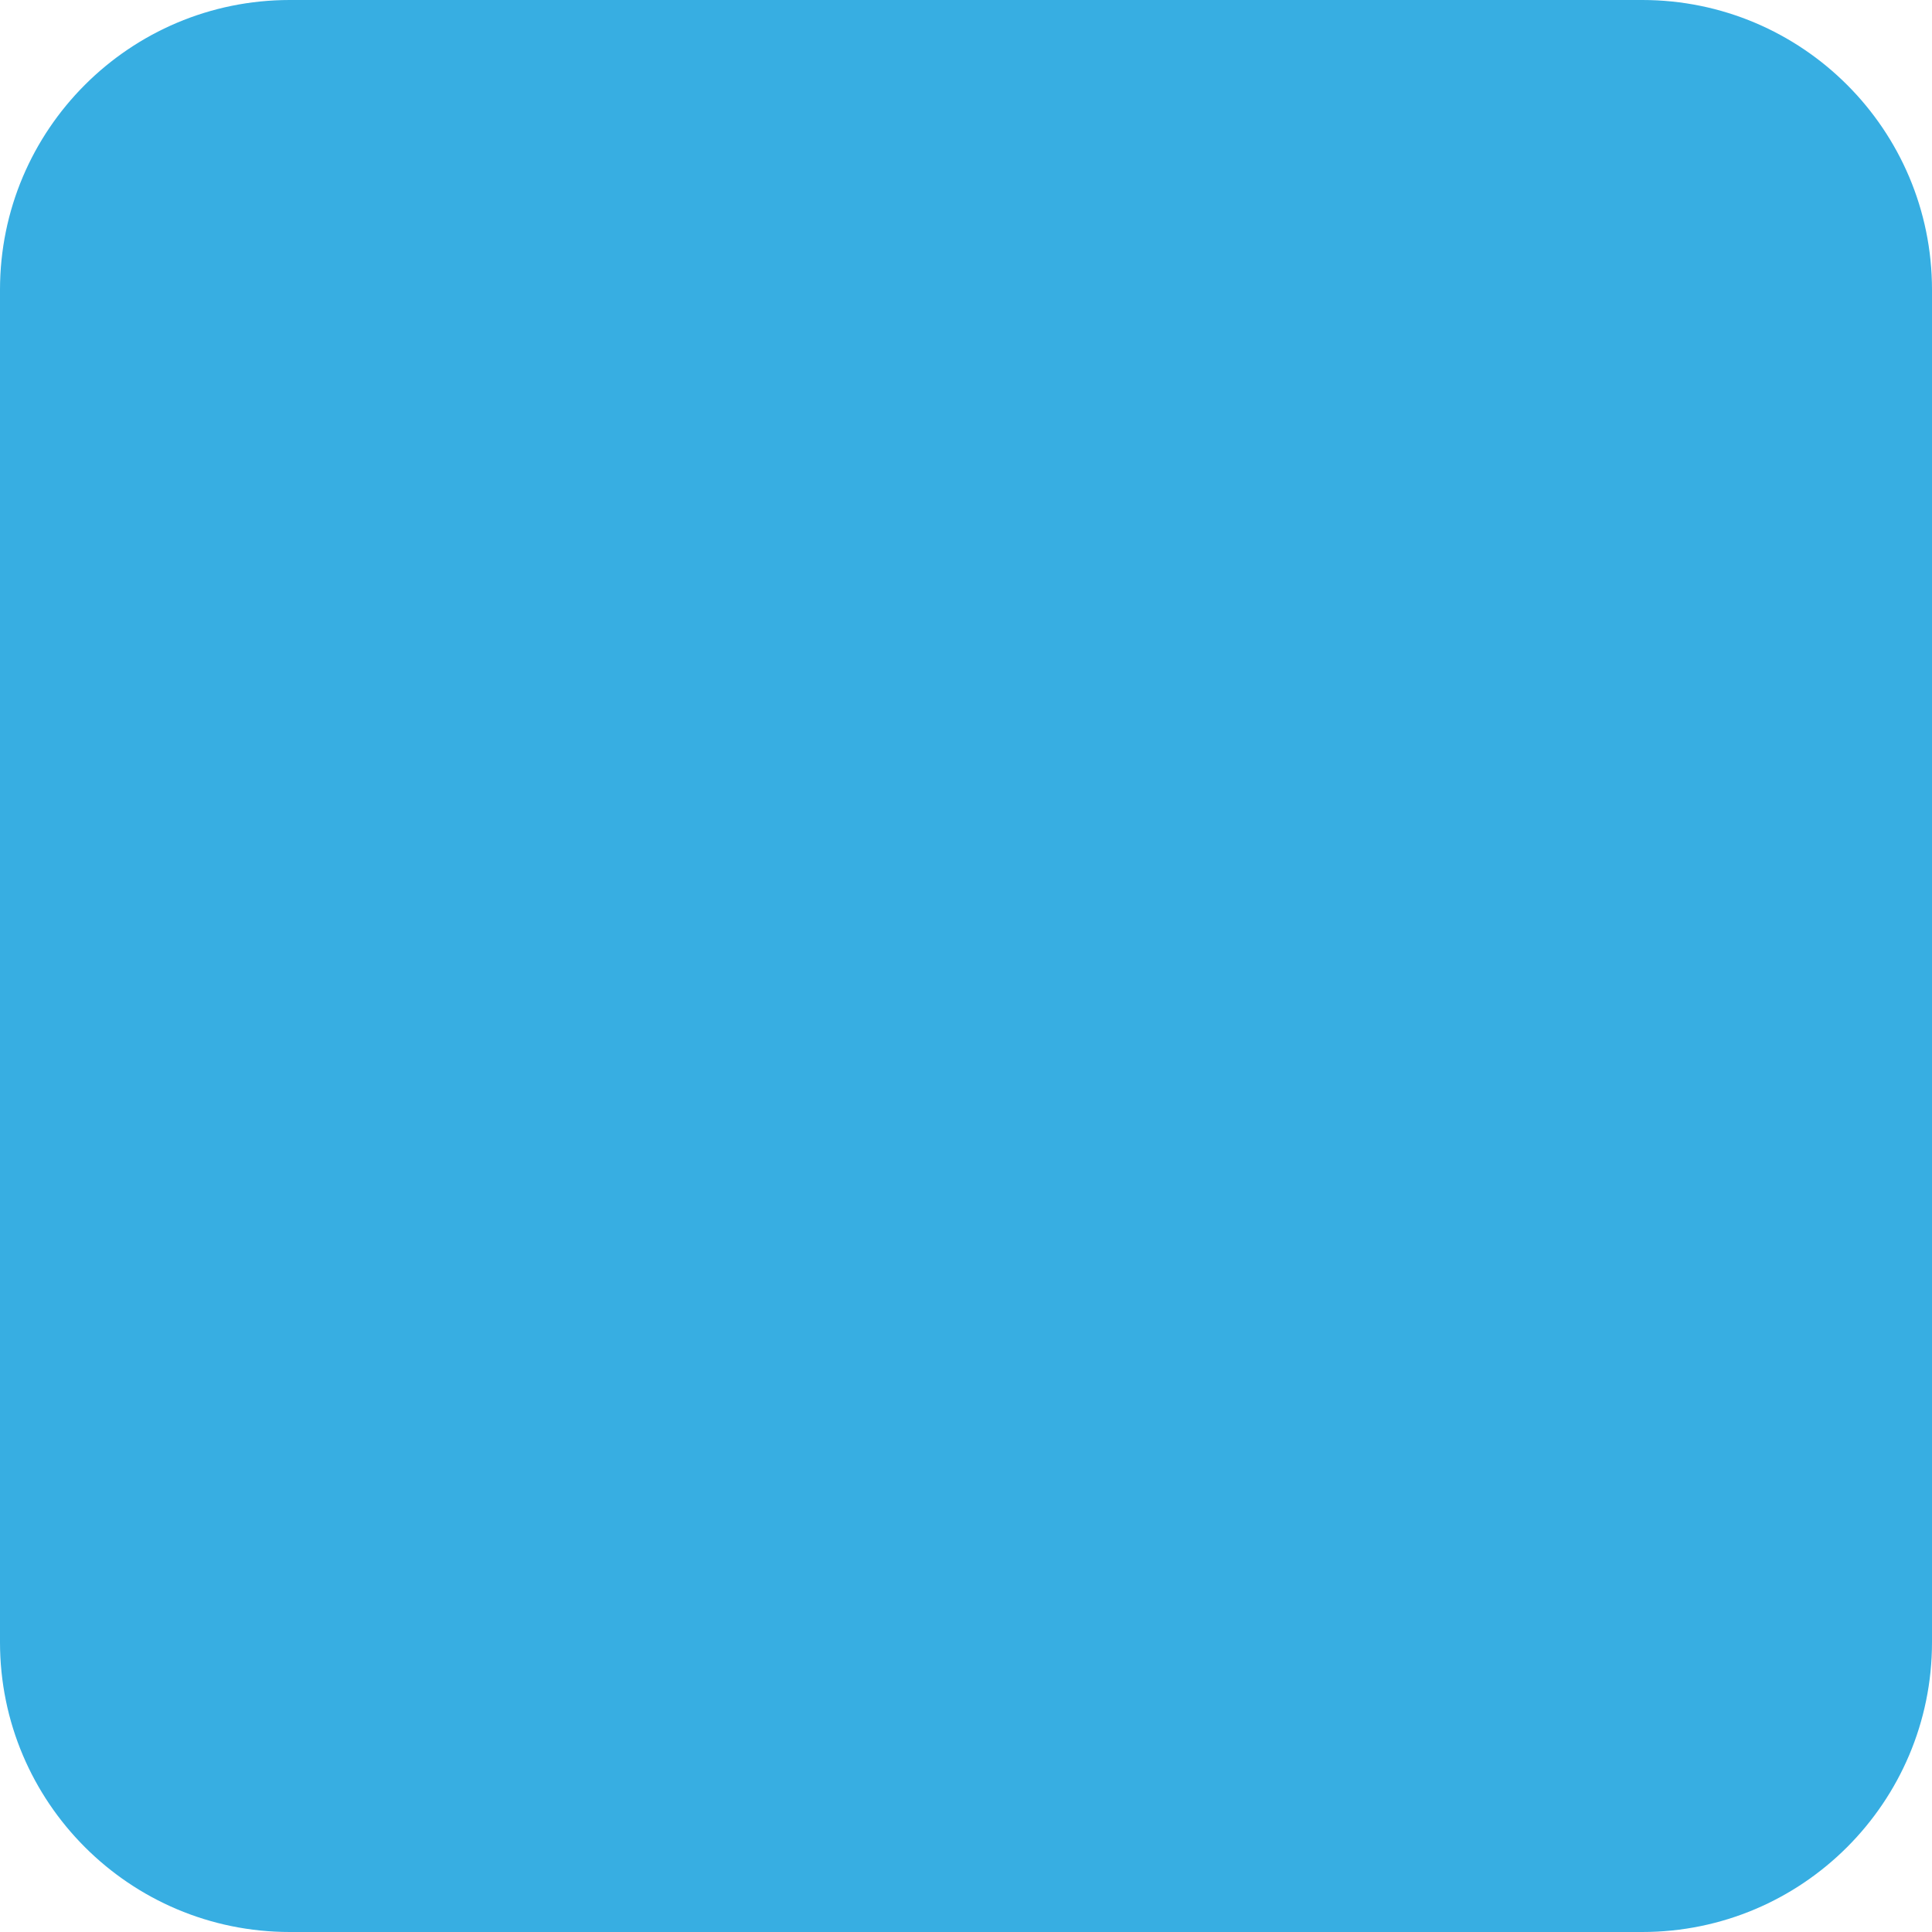
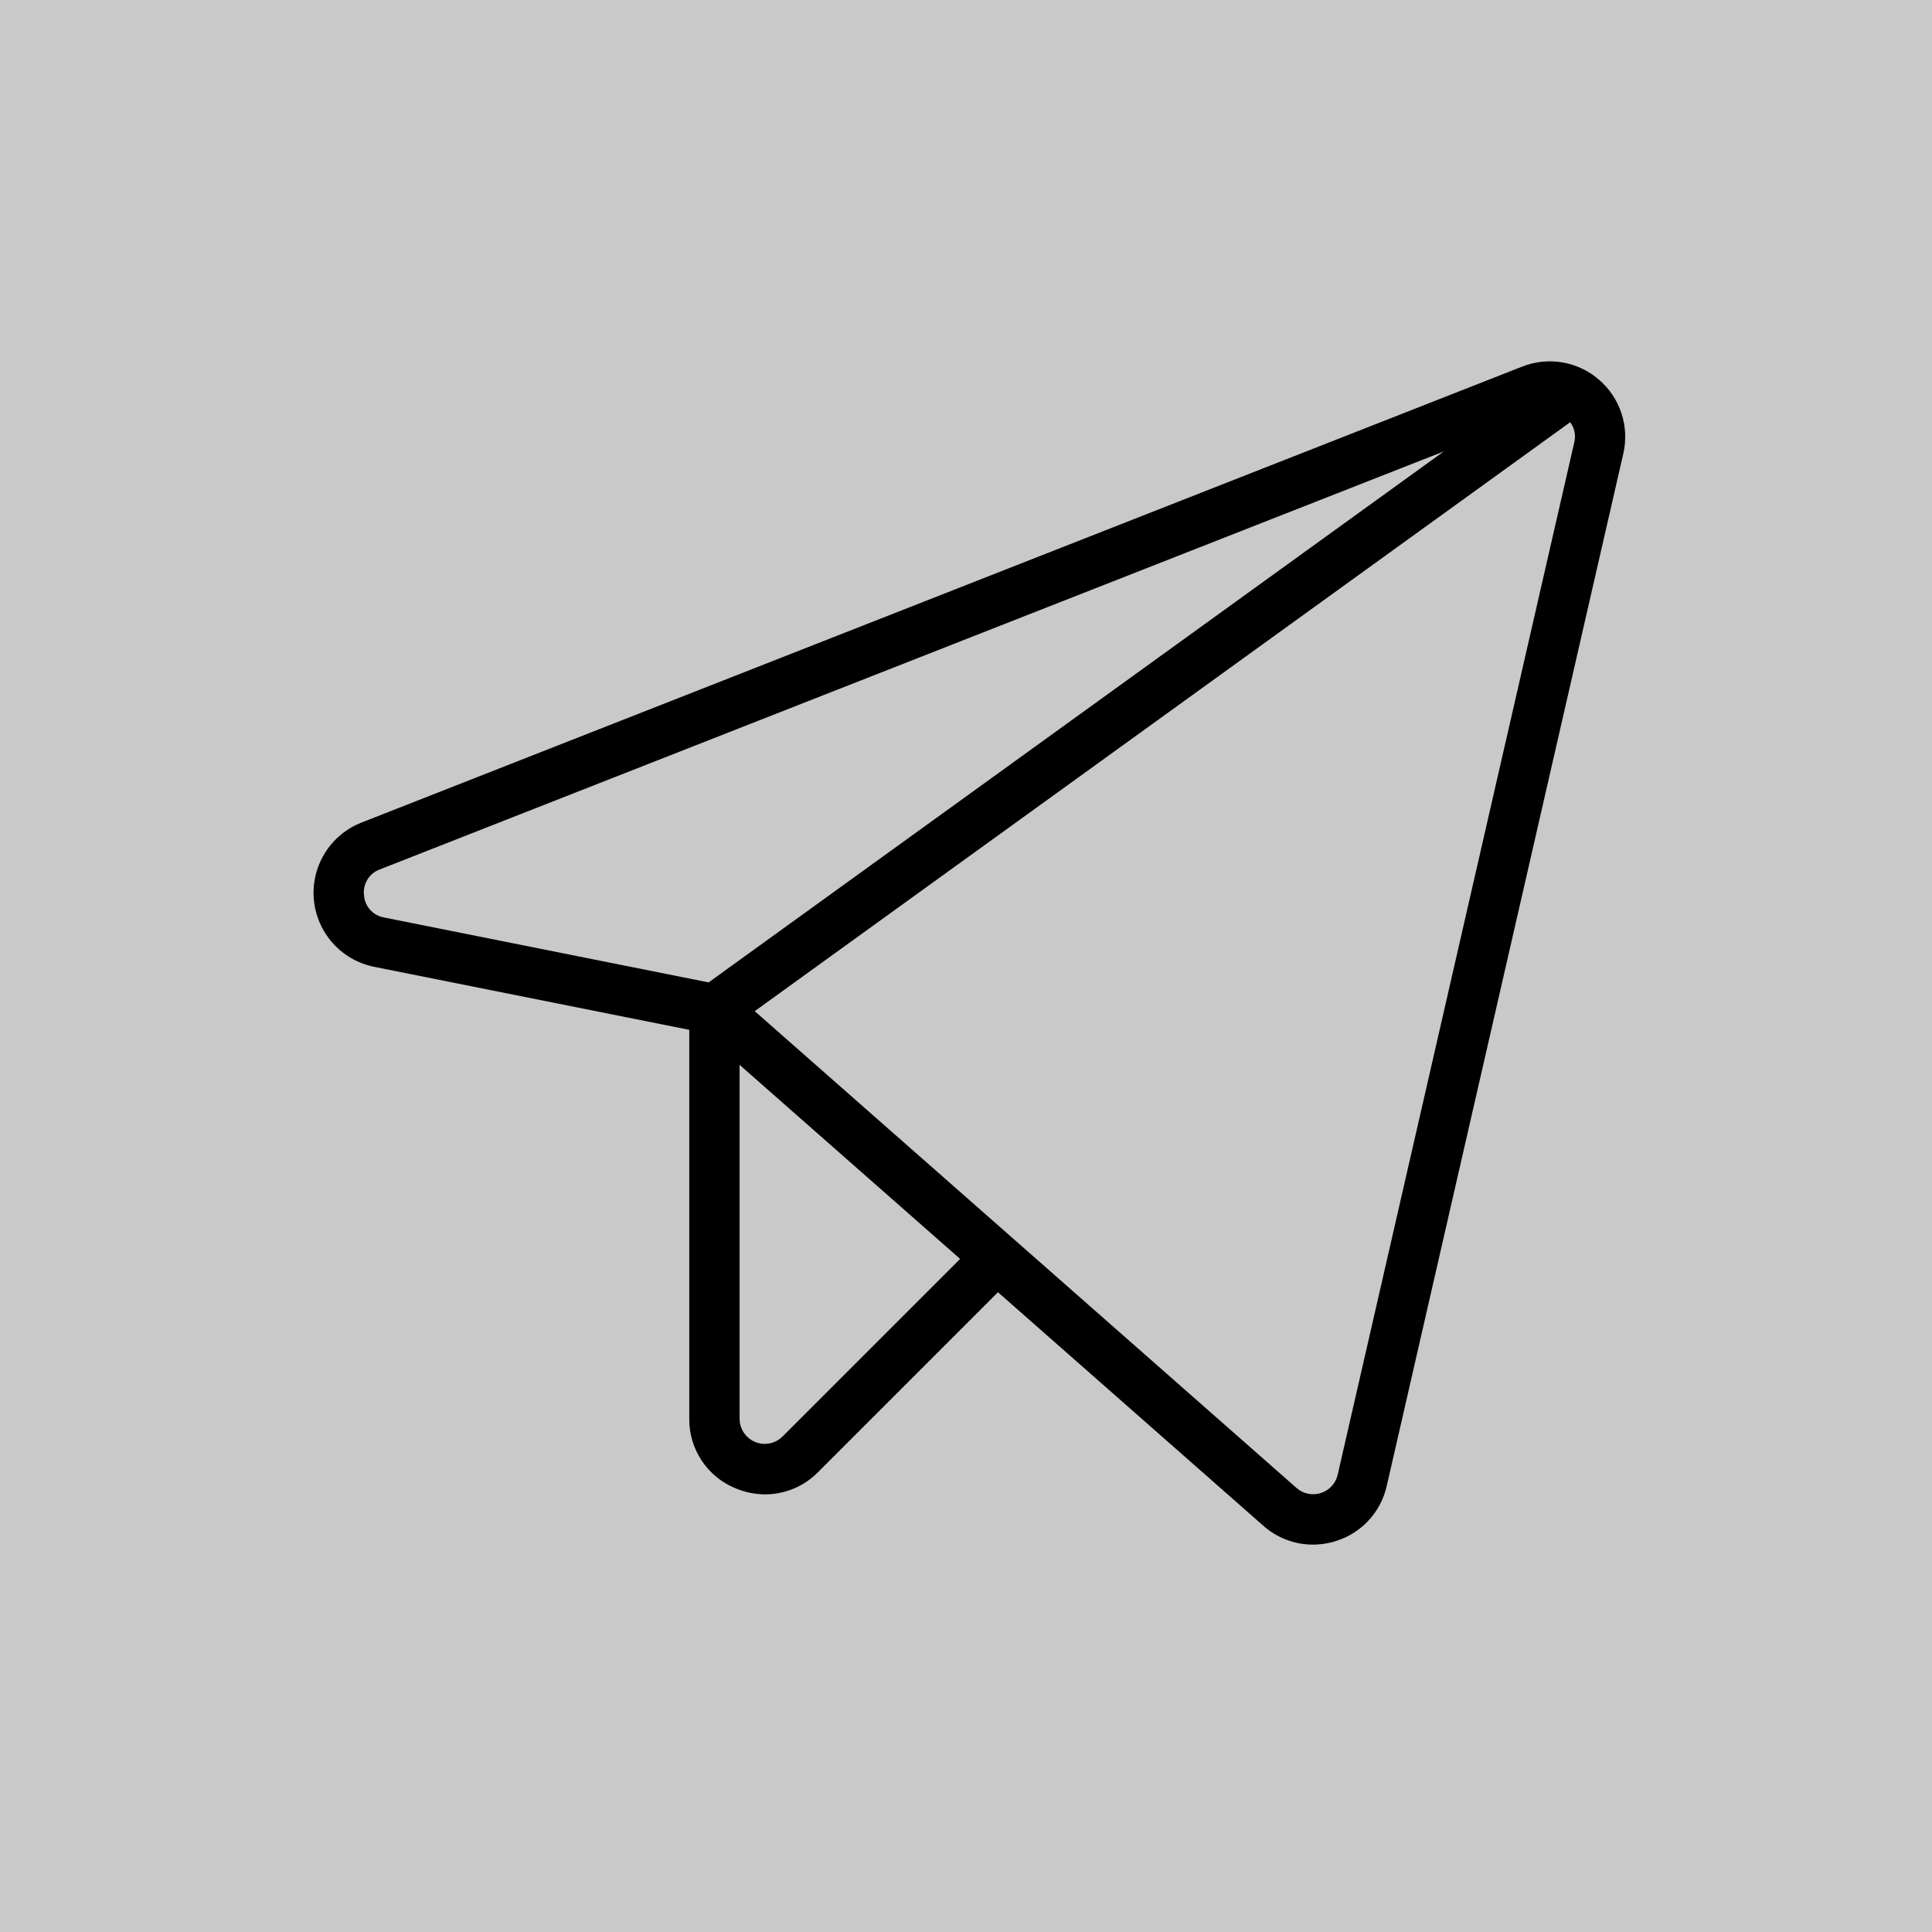
- <svg xmlns="http://www.w3.org/2000/svg" aria-label="Telegram" role="img" viewBox="0 0 21 21">
-   <rect width="21" height="21" rx="15%" fill="#37aee2" />
-   <path fill="#c8daea" d="M199 404c-11 0-10-4-13-14l-32-105 245-144" />
-   <path fill="#a9c9dd" d="M199 404c7 0 11-4 16-8l45-43-56-34" />
-   <path fill="#f6fbfe" d="M204 319l135 99c14 9 26 4 30-14l55-258c5-22-9-32-24-25L79 245c-21 8-21 21-4 26l83 26 190-121c9-5 17-3 11 4" />
+ <svg xmlns="http://www.w3.org/2000/svg" fill="#000000" width="800px" height="800px" viewBox="-25.6 -25.6 307.20 307.20" id="Flat">
+   <g id="SVGRepo_bgCarrier" stroke-width="0">
+     <rect x="-25.6" y="-25.6" width="307.20" height="307.20" rx="0" fill="#c9c9c9" strokewidth="0" />
+   </g>
+   <g id="SVGRepo_tracerCarrier" stroke-linecap="round" stroke-linejoin="round" />
+   <g id="SVGRepo_iconCarrier">
+     <path d="M228.646,34.768a11.965,11.965,0,0,0-12.218-2.075L31.871,105.197a11.999,11.999,0,0,0,2.035,22.935L84,138.151v61.833a11.814,11.814,0,0,0,7.408,11.086,12.171,12.171,0,0,0,4.668.944,11.832,11.832,0,0,0,8.409-3.546l28.596-28.596L175.275,217.003a11.898,11.898,0,0,0,7.888,3.002,12.112,12.112,0,0,0,3.723-.591,11.898,11.898,0,0,0,8.013-8.739L232.513,46.542A11.972,11.972,0,0,0,228.646,34.768ZM32.275,116.719a3.866,3.866,0,0,1,2.522-4.076L203.972,46.18,87.072,130.608,35.475,120.288A3.866,3.866,0,0,1,32.275,116.719Zm66.553,86.094A4,4,0,0,1,92,199.984V143.72l35.064,30.857ZM224.715,44.755,187.101,208.888a4,4,0,0,1-6.542,2.109l-86.154-75.816,129.663-93.645A3.807,3.807,0,0,1,224.715,44.755Z" />
+   </g>
</svg>
